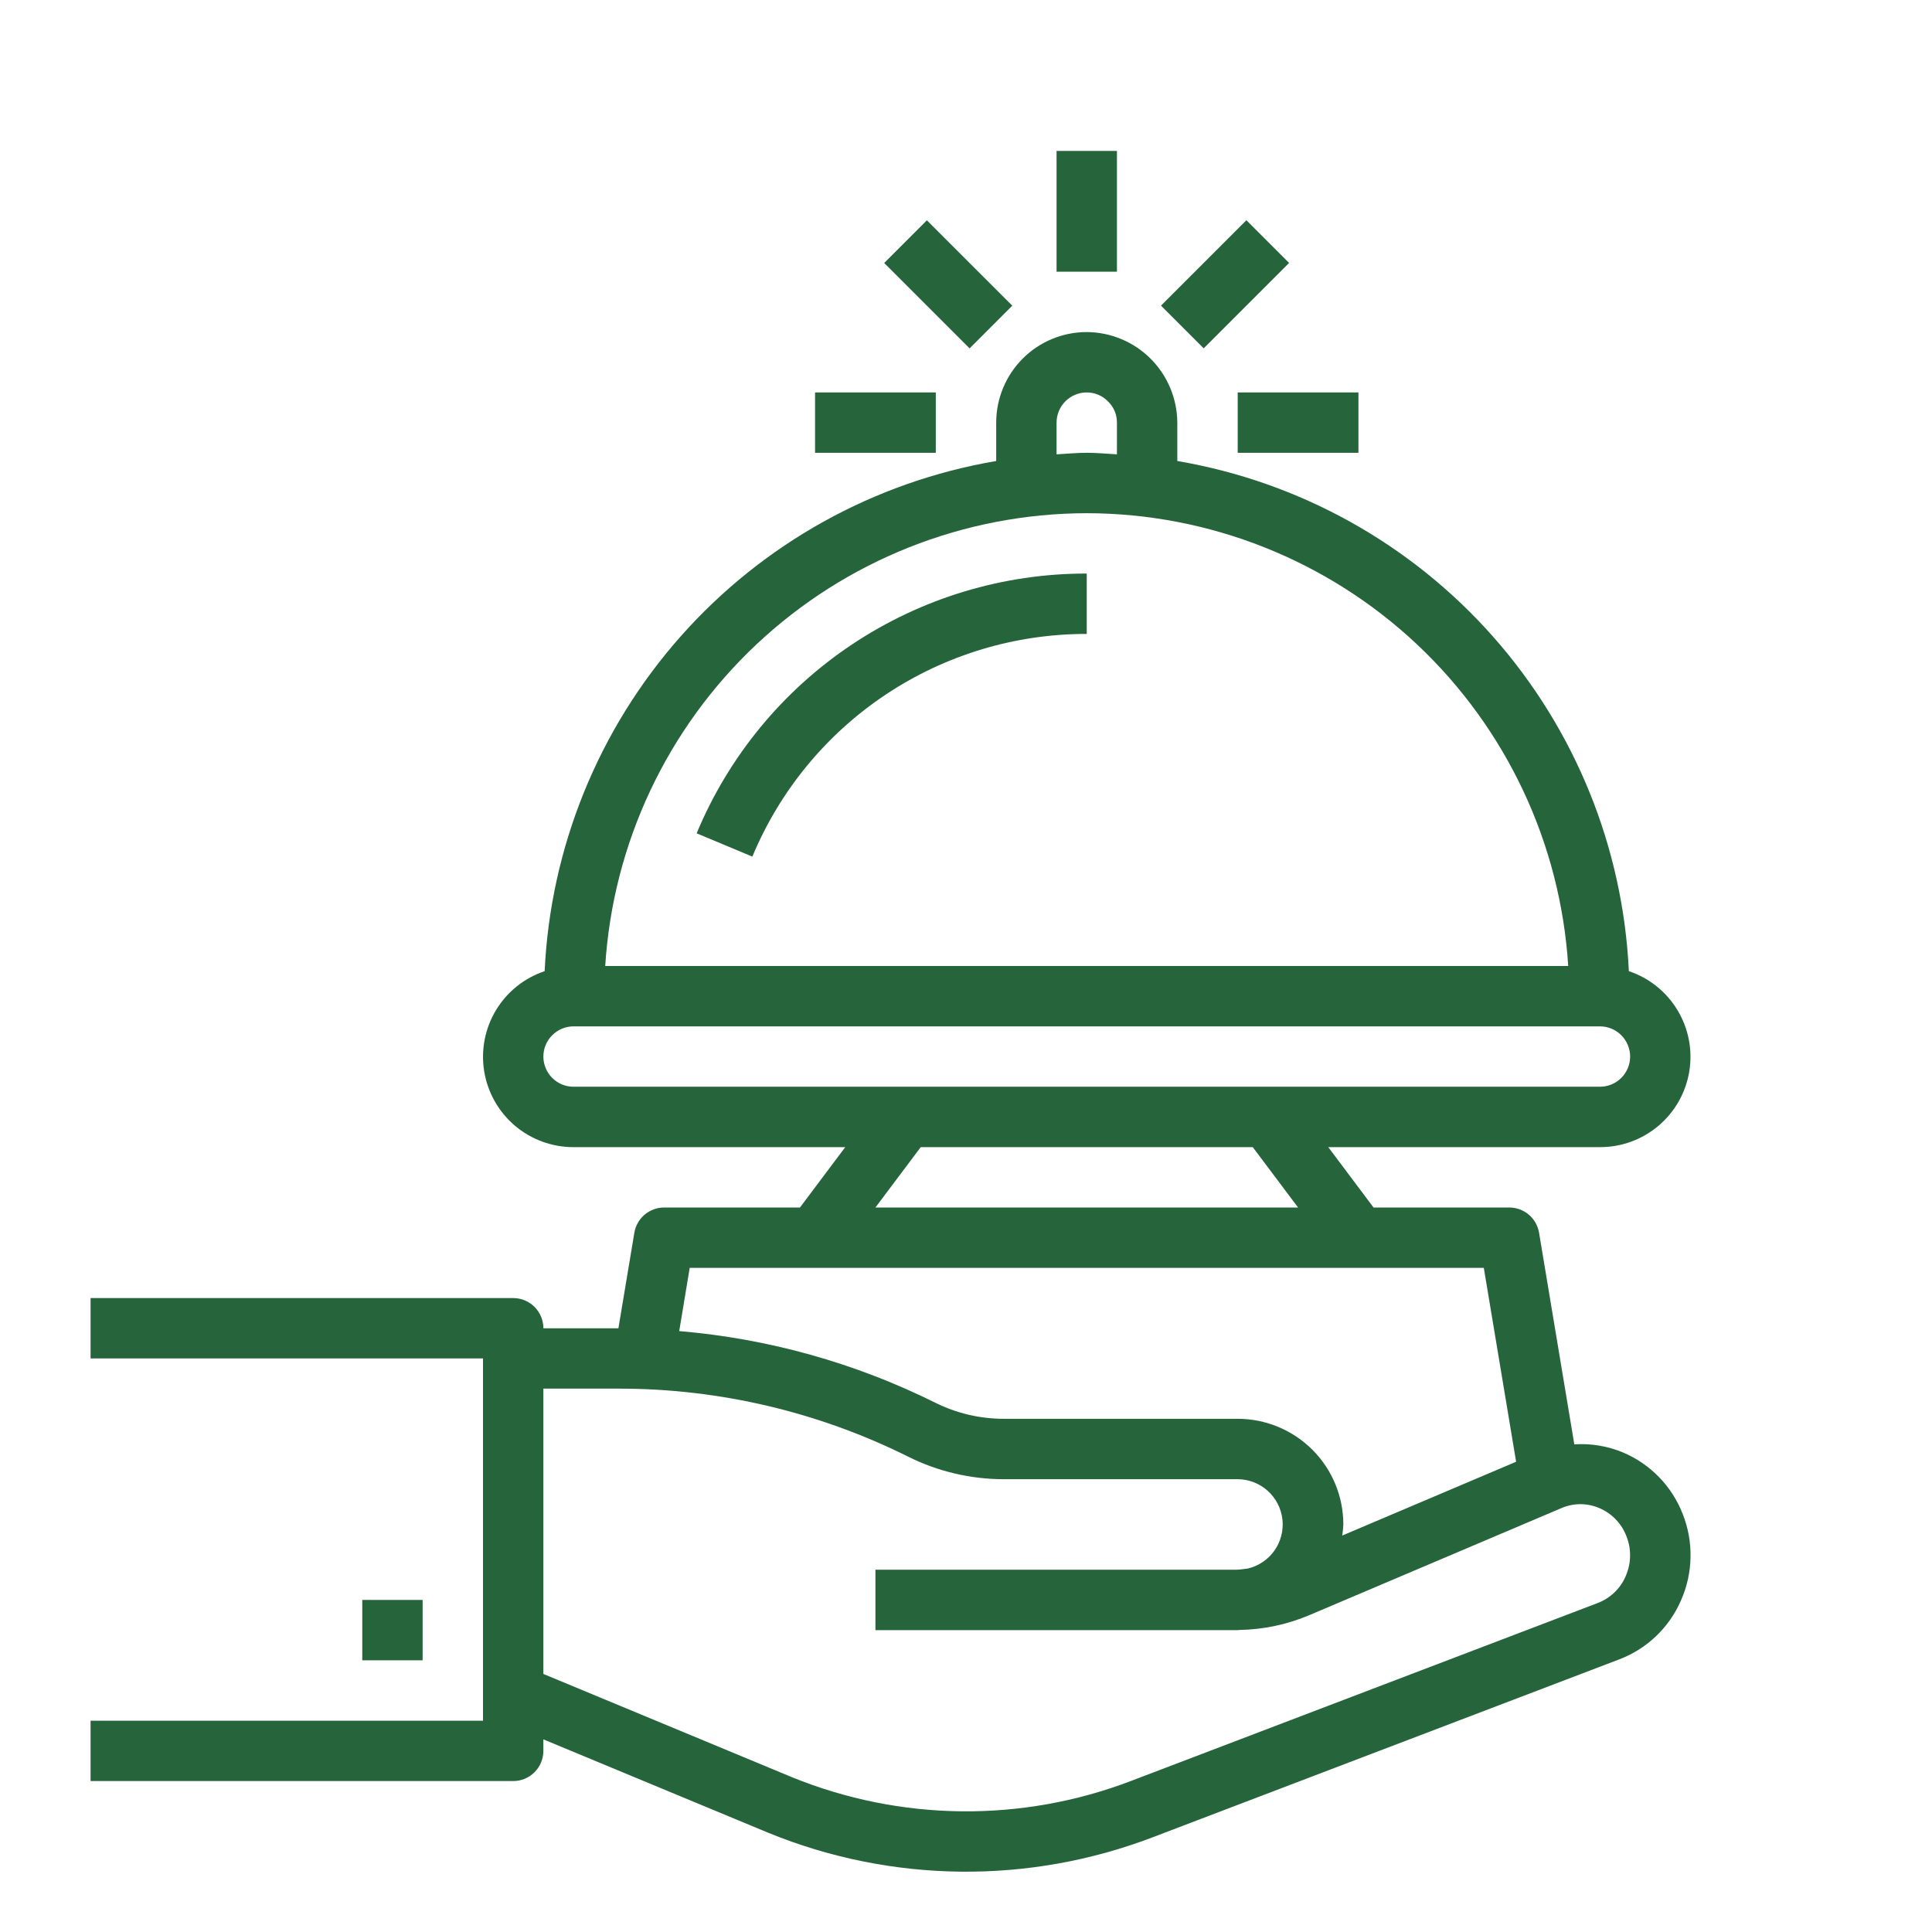
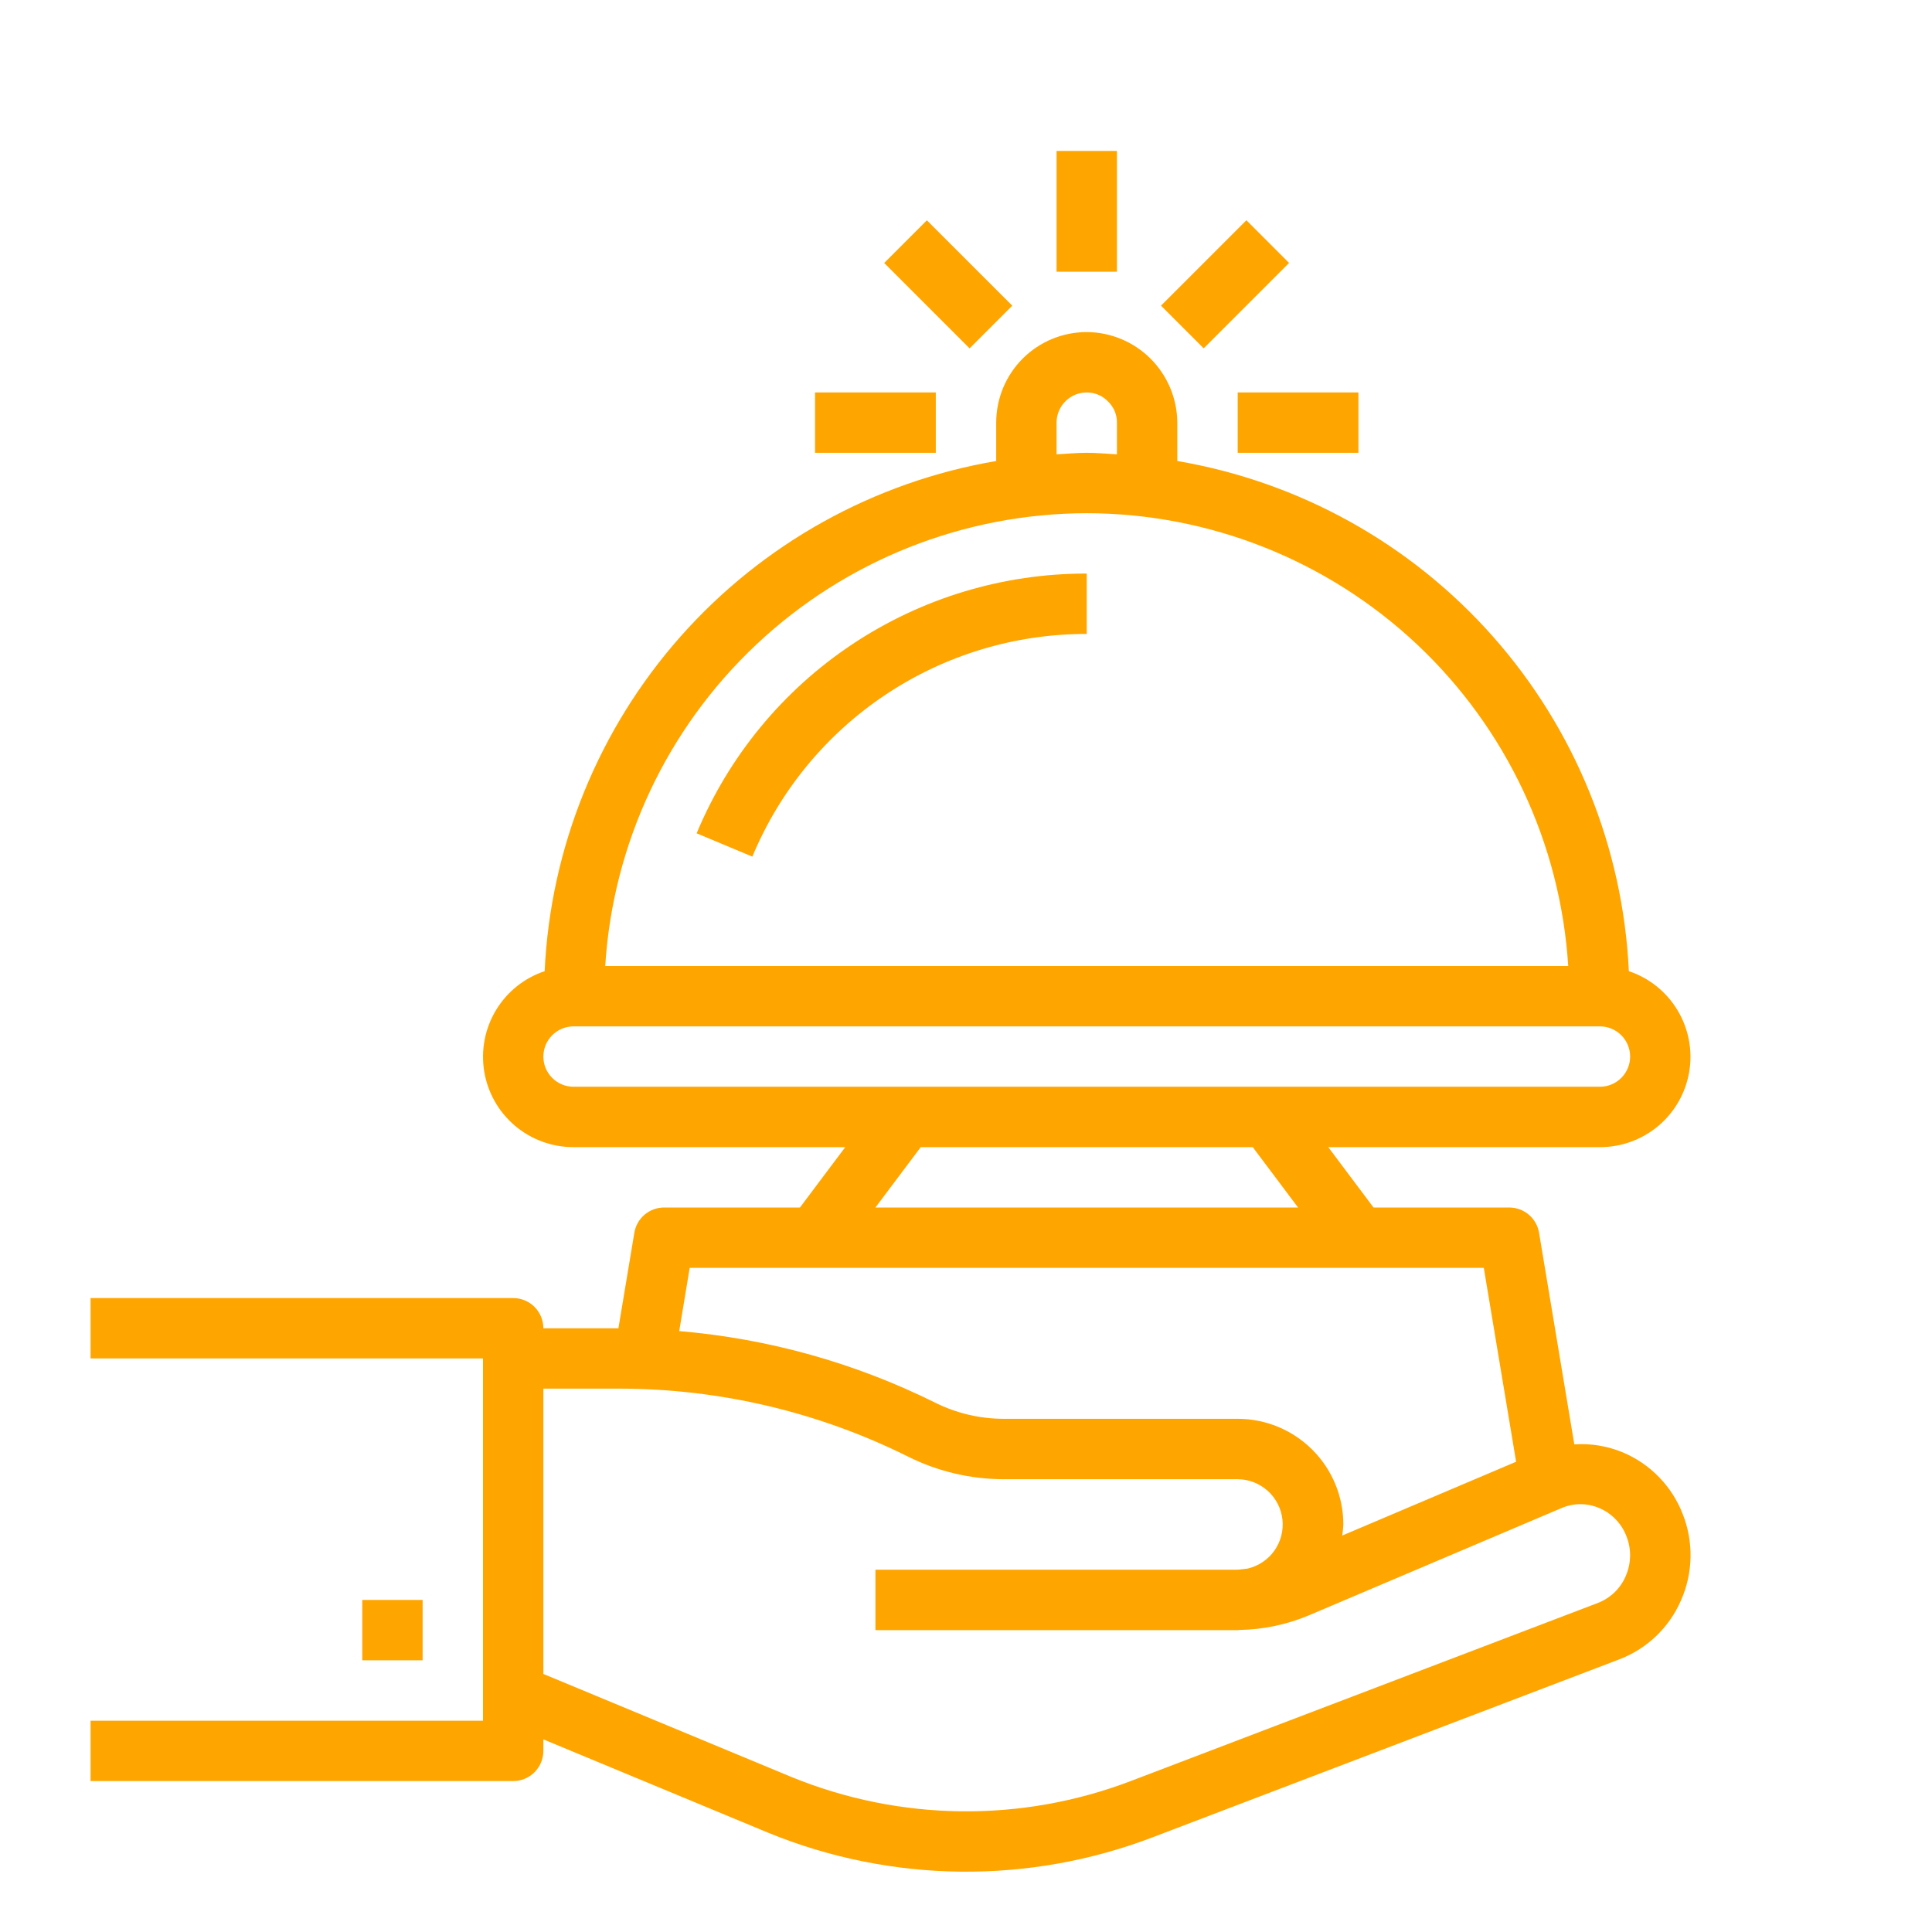
<svg xmlns="http://www.w3.org/2000/svg" width="65" height="65" viewBox="0 0 65 65" fill="none">
-   <path d="M54.591 48.861C54.077 48.649 53.521 48.557 52.966 48.594L51.78 41.474C51.74 41.237 51.618 41.022 51.436 40.867C51.253 40.712 51.021 40.626 50.781 40.625H46.211L44.688 38.594H53.828C54.55 38.596 55.249 38.34 55.8 37.874C56.35 37.407 56.717 36.76 56.834 36.048C56.951 35.336 56.811 34.605 56.438 33.987C56.066 33.368 55.486 32.903 54.801 32.674C54.605 28.509 52.992 24.537 50.229 21.415C47.466 18.293 43.719 16.21 39.609 15.51V14.219C39.605 13.412 39.282 12.64 38.712 12.069C38.142 11.499 37.369 11.176 36.562 11.172C35.754 11.172 34.979 11.493 34.408 12.064C33.837 12.636 33.516 13.411 33.516 14.219V15.51C29.406 16.21 25.659 18.293 22.896 21.415C20.133 24.537 18.52 28.509 18.324 32.674C17.64 32.903 17.059 33.368 16.686 33.987C16.314 34.605 16.174 35.336 16.291 36.048C16.408 36.76 16.775 37.407 17.325 37.874C17.876 38.34 18.575 38.596 19.297 38.594H28.438L26.914 40.625H22.344C22.103 40.625 21.871 40.711 21.687 40.866C21.504 41.021 21.382 41.237 21.342 41.474L20.806 44.688H18.281C18.281 44.418 18.174 44.16 17.984 43.969C17.793 43.779 17.535 43.672 17.266 43.672H3.047V45.703H16.25V57.891H3.047V59.922H17.266C17.535 59.922 17.793 59.815 17.984 59.624C18.174 59.434 18.281 59.176 18.281 58.906V58.519L25.864 61.668C29.998 63.355 34.619 63.405 38.789 61.81L54.477 55.828C54.937 55.653 55.358 55.388 55.714 55.049C56.071 54.709 56.355 54.302 56.552 53.85C56.756 53.393 56.866 52.899 56.876 52.399C56.887 51.898 56.797 51.4 56.612 50.935C56.432 50.471 56.16 50.048 55.813 49.692C55.465 49.335 55.05 49.053 54.591 48.861ZM35.547 14.219C35.547 13.949 35.654 13.691 35.844 13.501C36.035 13.31 36.293 13.203 36.562 13.203C36.698 13.203 36.832 13.23 36.956 13.284C37.081 13.337 37.193 13.416 37.286 13.514C37.379 13.606 37.454 13.715 37.504 13.836C37.554 13.958 37.579 14.088 37.578 14.219V15.286C37.24 15.267 36.906 15.234 36.562 15.234C36.219 15.234 35.885 15.267 35.547 15.286V14.219ZM36.562 17.266C40.693 17.272 44.665 18.851 47.674 21.68C50.682 24.51 52.501 28.378 52.761 32.5H20.362C20.622 28.378 22.441 24.509 25.45 21.68C28.459 18.85 32.432 17.272 36.562 17.266ZM18.281 35.547C18.281 35.278 18.388 35.019 18.579 34.829C18.769 34.638 19.027 34.531 19.297 34.531H53.828C54.097 34.531 54.356 34.638 54.546 34.829C54.737 35.019 54.844 35.278 54.844 35.547C54.844 35.816 54.737 36.075 54.546 36.265C54.356 36.456 54.097 36.562 53.828 36.562H19.297C19.027 36.562 18.769 36.456 18.579 36.265C18.388 36.075 18.281 35.816 18.281 35.547ZM30.977 38.594H42.148L43.672 40.625H29.453L30.977 38.594ZM49.921 42.656L51.008 49.179L45.158 51.662C45.177 51.538 45.19 51.414 45.195 51.289C45.195 50.346 44.821 49.442 44.154 48.776C43.487 48.109 42.583 47.734 41.641 47.734H33.762C32.966 47.733 32.18 47.548 31.467 47.193C28.773 45.854 25.85 45.036 22.852 44.783L23.204 42.656H49.921ZM54.694 53.031C54.606 53.236 54.477 53.421 54.316 53.576C54.154 53.73 53.964 53.851 53.755 53.931L38.066 59.913C34.379 61.325 30.293 61.28 26.638 59.789L18.281 56.318V46.719H20.856C24.224 46.723 27.545 47.507 30.559 49.01C31.554 49.506 32.651 49.764 33.762 49.766H41.641C42.014 49.768 42.373 49.907 42.651 50.157C42.928 50.406 43.104 50.749 43.146 51.12C43.187 51.491 43.091 51.864 42.876 52.169C42.66 52.473 42.34 52.688 41.977 52.773C41.844 52.785 41.713 52.812 41.578 52.812H29.453V54.844H41.578H41.641C41.661 54.844 41.68 54.838 41.702 54.838C42.508 54.824 43.303 54.656 44.046 54.342L52.536 50.737C52.737 50.651 52.952 50.606 53.17 50.606C53.389 50.606 53.604 50.651 53.805 50.737C54.013 50.824 54.201 50.953 54.358 51.116C54.515 51.279 54.638 51.471 54.719 51.682C54.805 51.897 54.847 52.127 54.842 52.359C54.838 52.591 54.787 52.819 54.693 53.031H54.694Z" fill="#26643B" />
-   <path d="M12.188 53.828H14.219V55.859H12.188V53.828Z" fill="#26643B" />
-   <path d="M25.312 28.82C26.236 26.599 27.798 24.701 29.801 23.367C31.803 22.034 34.157 21.324 36.562 21.328V19.297C33.756 19.292 31.011 20.12 28.674 21.676C26.338 23.231 24.516 25.445 23.438 28.036L25.312 28.82Z" fill="#26643B" />
-   <path d="M35.547 5.078H37.578V9.141H35.547V5.078Z" fill="#26643B" />
-   <path d="M27.422 13.203H31.484V15.234H27.422V13.203Z" fill="#26643B" />
-   <path d="M41.641 13.203H45.703V15.234H41.641V13.203Z" fill="#26643B" />
-   <path d="M39.061 10.283L41.934 7.41L43.37 8.846L40.497 11.719L39.061 10.283Z" fill="#26643B" />
-   <path d="M29.748 8.848L31.184 7.412L34.057 10.284L32.621 11.721L29.748 8.848Z" fill="#26643B" />
+   <path d="M54.591 48.861C54.077 48.649 53.521 48.557 52.966 48.594L51.78 41.474C51.74 41.237 51.618 41.022 51.436 40.867C51.253 40.712 51.021 40.626 50.781 40.625H46.211L44.688 38.594H53.828C54.55 38.596 55.249 38.34 55.8 37.874C56.35 37.407 56.717 36.76 56.834 36.048C56.951 35.336 56.811 34.605 56.438 33.987C56.066 33.368 55.486 32.903 54.801 32.674C54.605 28.509 52.992 24.537 50.229 21.415C47.466 18.293 43.719 16.21 39.609 15.51V14.219C39.605 13.412 39.282 12.64 38.712 12.069C38.142 11.499 37.369 11.176 36.562 11.172C35.754 11.172 34.979 11.493 34.408 12.064C33.837 12.636 33.516 13.411 33.516 14.219V15.51C29.406 16.21 25.659 18.293 22.896 21.415C20.133 24.537 18.52 28.509 18.324 32.674C17.64 32.903 17.059 33.368 16.686 33.987C16.314 34.605 16.174 35.336 16.291 36.048C16.408 36.76 16.775 37.407 17.325 37.874C17.876 38.34 18.575 38.596 19.297 38.594H28.438L26.914 40.625H22.344C22.103 40.625 21.871 40.711 21.687 40.866C21.504 41.021 21.382 41.237 21.342 41.474L20.806 44.688H18.281C18.281 44.418 18.174 44.16 17.984 43.969C17.793 43.779 17.535 43.672 17.266 43.672H3.047V45.703H16.25V57.891H3.047V59.922H17.266C17.535 59.922 17.793 59.815 17.984 59.624C18.174 59.434 18.281 59.176 18.281 58.906V58.519L25.864 61.668C29.998 63.355 34.619 63.405 38.789 61.81L54.477 55.828C54.937 55.653 55.358 55.388 55.714 55.049C56.071 54.709 56.355 54.302 56.552 53.85C56.756 53.393 56.866 52.899 56.876 52.399C56.887 51.898 56.797 51.4 56.612 50.935C56.432 50.471 56.16 50.048 55.813 49.692C55.465 49.335 55.05 49.053 54.591 48.861ZM35.547 14.219C35.547 13.949 35.654 13.691 35.844 13.501C36.035 13.31 36.293 13.203 36.562 13.203C36.698 13.203 36.832 13.23 36.956 13.284C37.081 13.337 37.193 13.416 37.286 13.514C37.379 13.606 37.454 13.715 37.504 13.836C37.554 13.958 37.579 14.088 37.578 14.219V15.286C37.24 15.267 36.906 15.234 36.562 15.234C36.219 15.234 35.885 15.267 35.547 15.286V14.219ZM36.562 17.266C40.693 17.272 44.665 18.851 47.674 21.68C50.682 24.51 52.501 28.378 52.761 32.5H20.362C20.622 28.378 22.441 24.509 25.45 21.68C28.459 18.85 32.432 17.272 36.562 17.266ZM18.281 35.547C18.281 35.278 18.388 35.019 18.579 34.829C18.769 34.638 19.027 34.531 19.297 34.531H53.828C54.097 34.531 54.356 34.638 54.546 34.829C54.737 35.019 54.844 35.278 54.844 35.547C54.844 35.816 54.737 36.075 54.546 36.265C54.356 36.456 54.097 36.562 53.828 36.562H19.297C19.027 36.562 18.769 36.456 18.579 36.265C18.388 36.075 18.281 35.816 18.281 35.547ZM30.977 38.594H42.148L43.672 40.625H29.453L30.977 38.594ZM49.921 42.656L51.008 49.179L45.158 51.662C45.177 51.538 45.19 51.414 45.195 51.289C45.195 50.346 44.821 49.442 44.154 48.776C43.487 48.109 42.583 47.734 41.641 47.734H33.762C32.966 47.733 32.18 47.548 31.467 47.193C28.773 45.854 25.85 45.036 22.852 44.783L23.204 42.656H49.921ZM54.694 53.031C54.606 53.236 54.477 53.421 54.316 53.576C54.154 53.73 53.964 53.851 53.755 53.931L38.066 59.913C34.379 61.325 30.293 61.28 26.638 59.789L18.281 56.318V46.719H20.856C24.224 46.723 27.545 47.507 30.559 49.01C31.554 49.506 32.651 49.764 33.762 49.766H41.641C42.014 49.768 42.373 49.907 42.651 50.157C42.928 50.406 43.104 50.749 43.146 51.12C43.187 51.491 43.091 51.864 42.876 52.169C42.66 52.473 42.34 52.688 41.977 52.773C41.844 52.785 41.713 52.812 41.578 52.812H29.453V54.844H41.578H41.641C41.661 54.844 41.68 54.838 41.702 54.838C42.508 54.824 43.303 54.656 44.046 54.342L52.536 50.737C52.737 50.651 52.952 50.606 53.17 50.606C53.389 50.606 53.604 50.651 53.805 50.737C54.013 50.824 54.201 50.953 54.358 51.116C54.515 51.279 54.638 51.471 54.719 51.682C54.805 51.897 54.847 52.127 54.842 52.359C54.838 52.591 54.787 52.819 54.693 53.031H54.694Z" fill="orange" />
+   <path d="M12.188 53.828H14.219V55.859H12.188V53.828Z" fill="orange" />
+   <path d="M25.312 28.82C26.236 26.599 27.798 24.701 29.801 23.367C31.803 22.034 34.157 21.324 36.562 21.328V19.297C33.756 19.292 31.011 20.12 28.674 21.676C26.338 23.231 24.516 25.445 23.438 28.036L25.312 28.82Z" fill="orange" />
+   <path d="M35.547 5.078H37.578V9.141H35.547V5.078Z" fill="orange" />
+   <path d="M27.422 13.203H31.484V15.234H27.422V13.203Z" fill="orange" />
+   <path d="M41.641 13.203H45.703V15.234H41.641V13.203Z" fill="orange" />
+   <path d="M39.061 10.283L41.934 7.41L43.37 8.846L40.497 11.719L39.061 10.283Z" fill="orange" />
+   <path d="M29.748 8.848L31.184 7.412L34.057 10.284L32.621 11.721L29.748 8.848Z" fill="orange" />
</svg>
